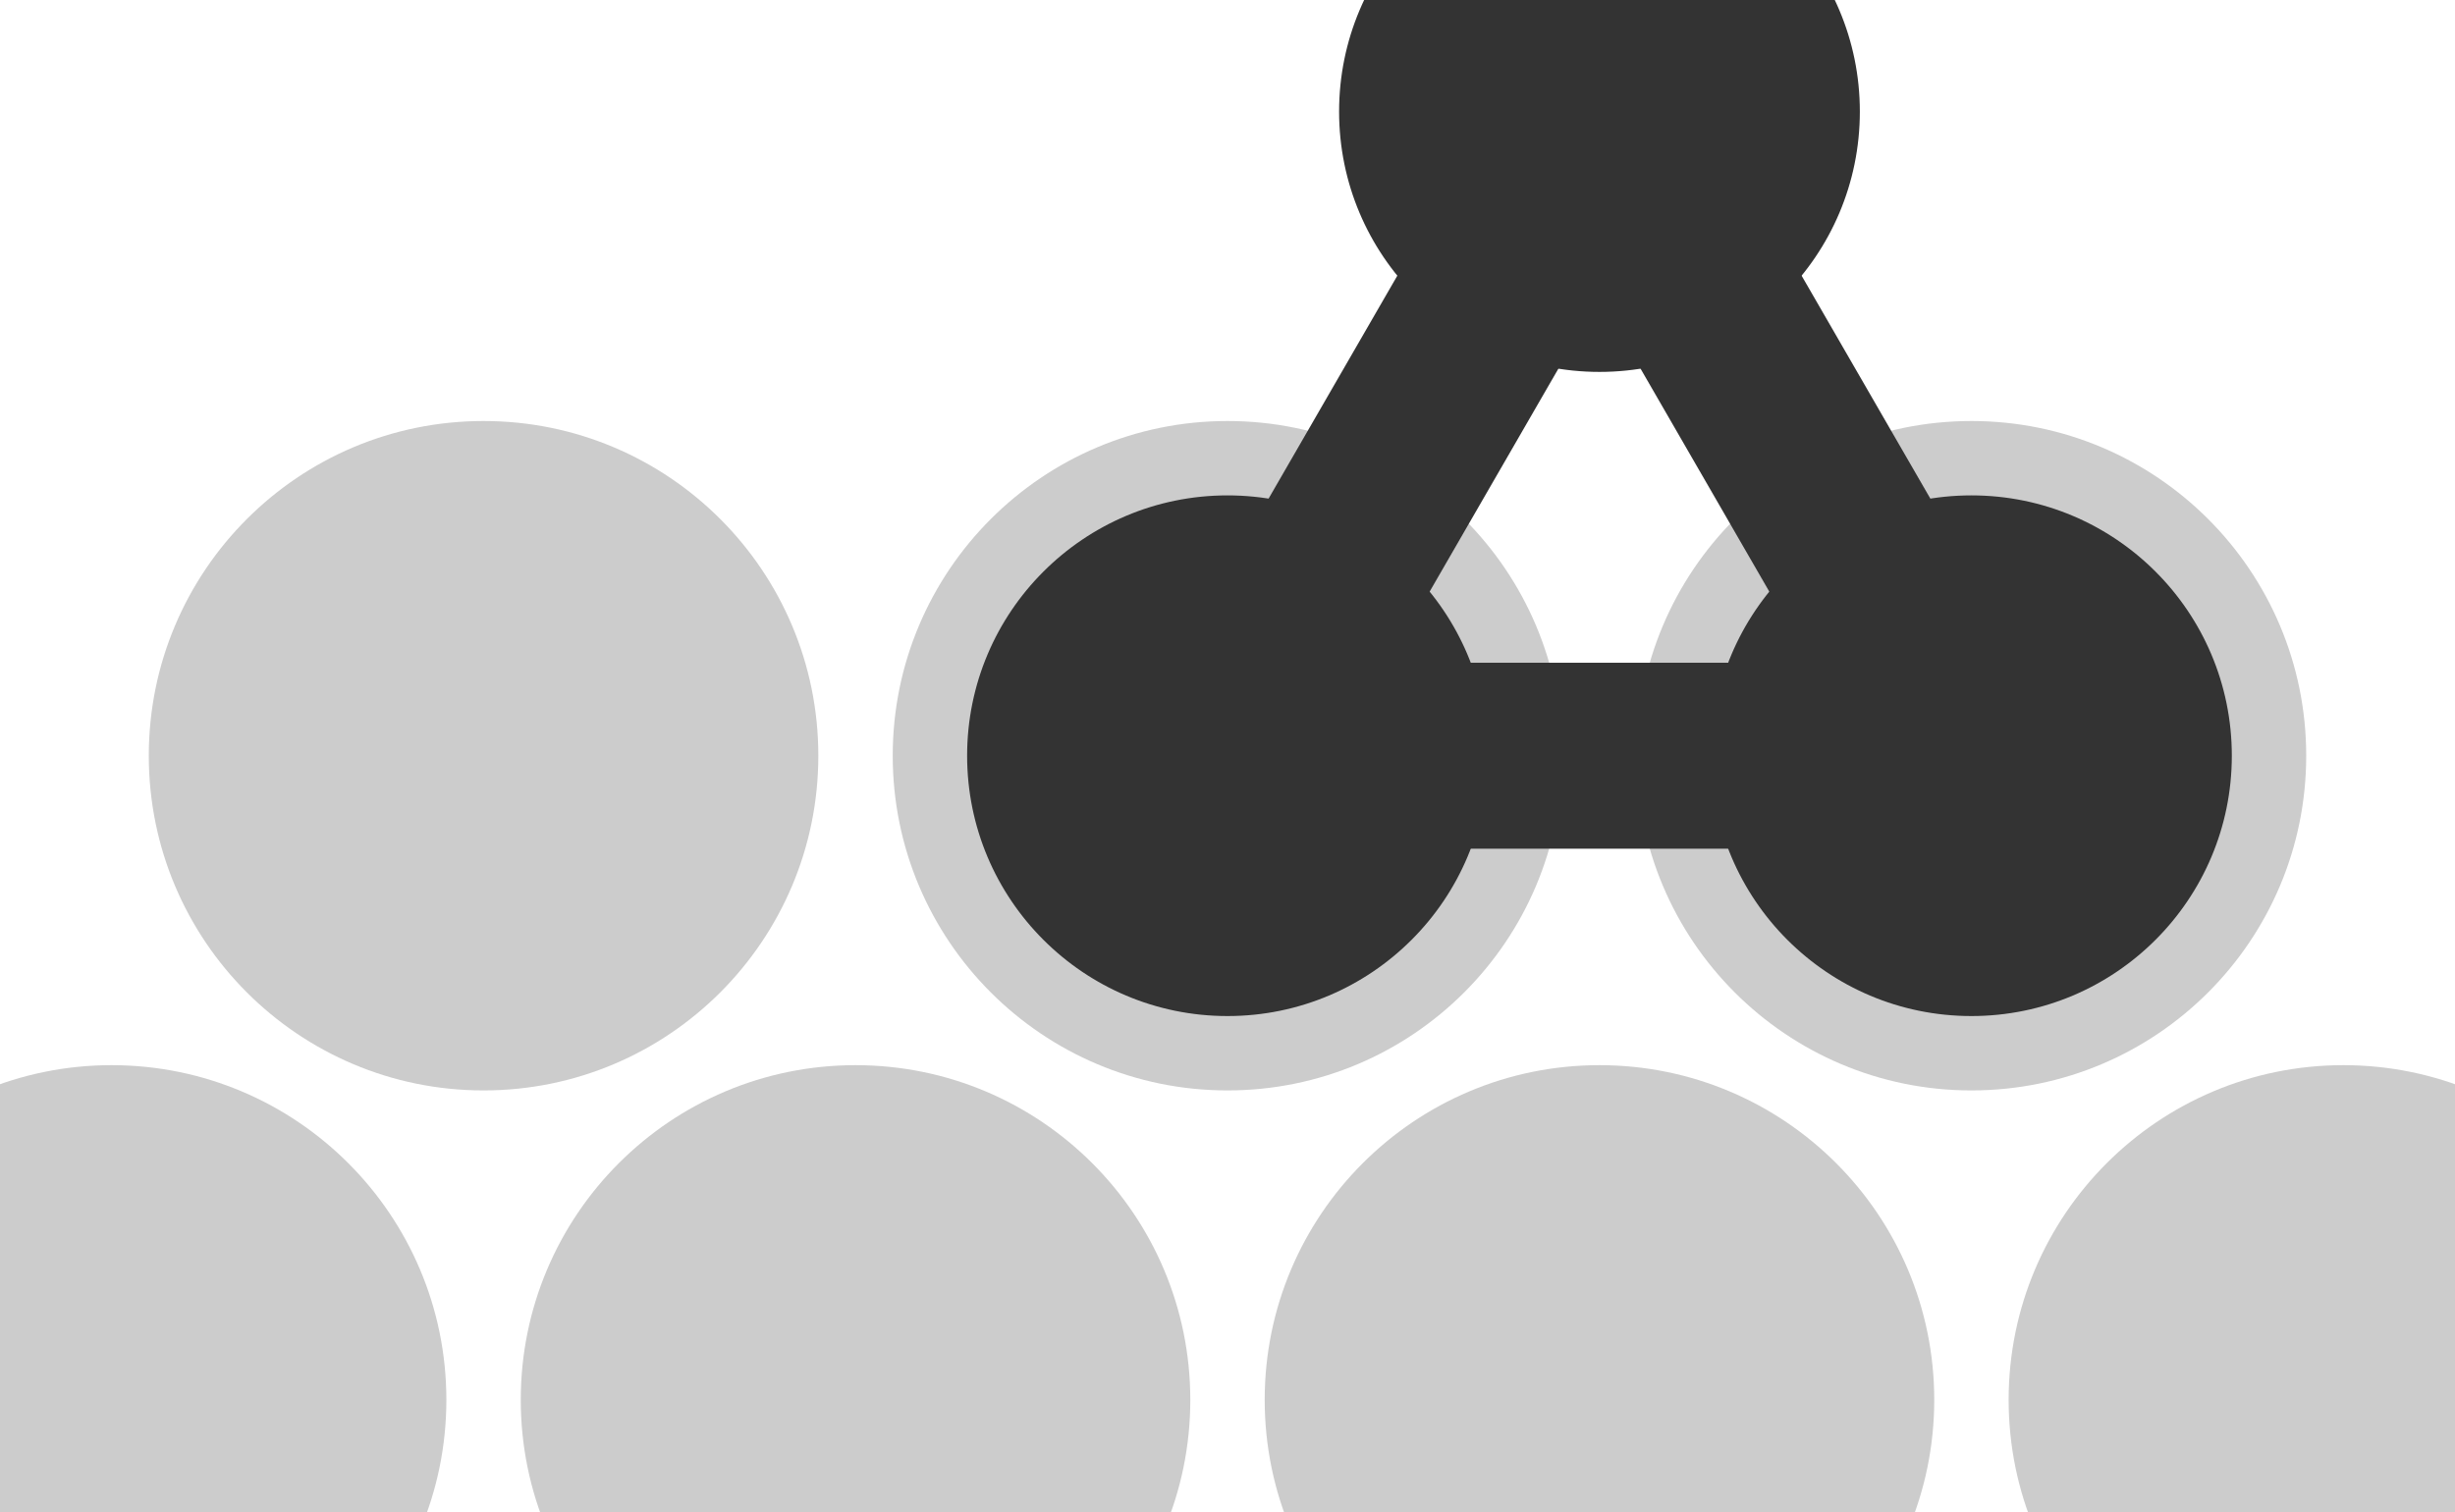
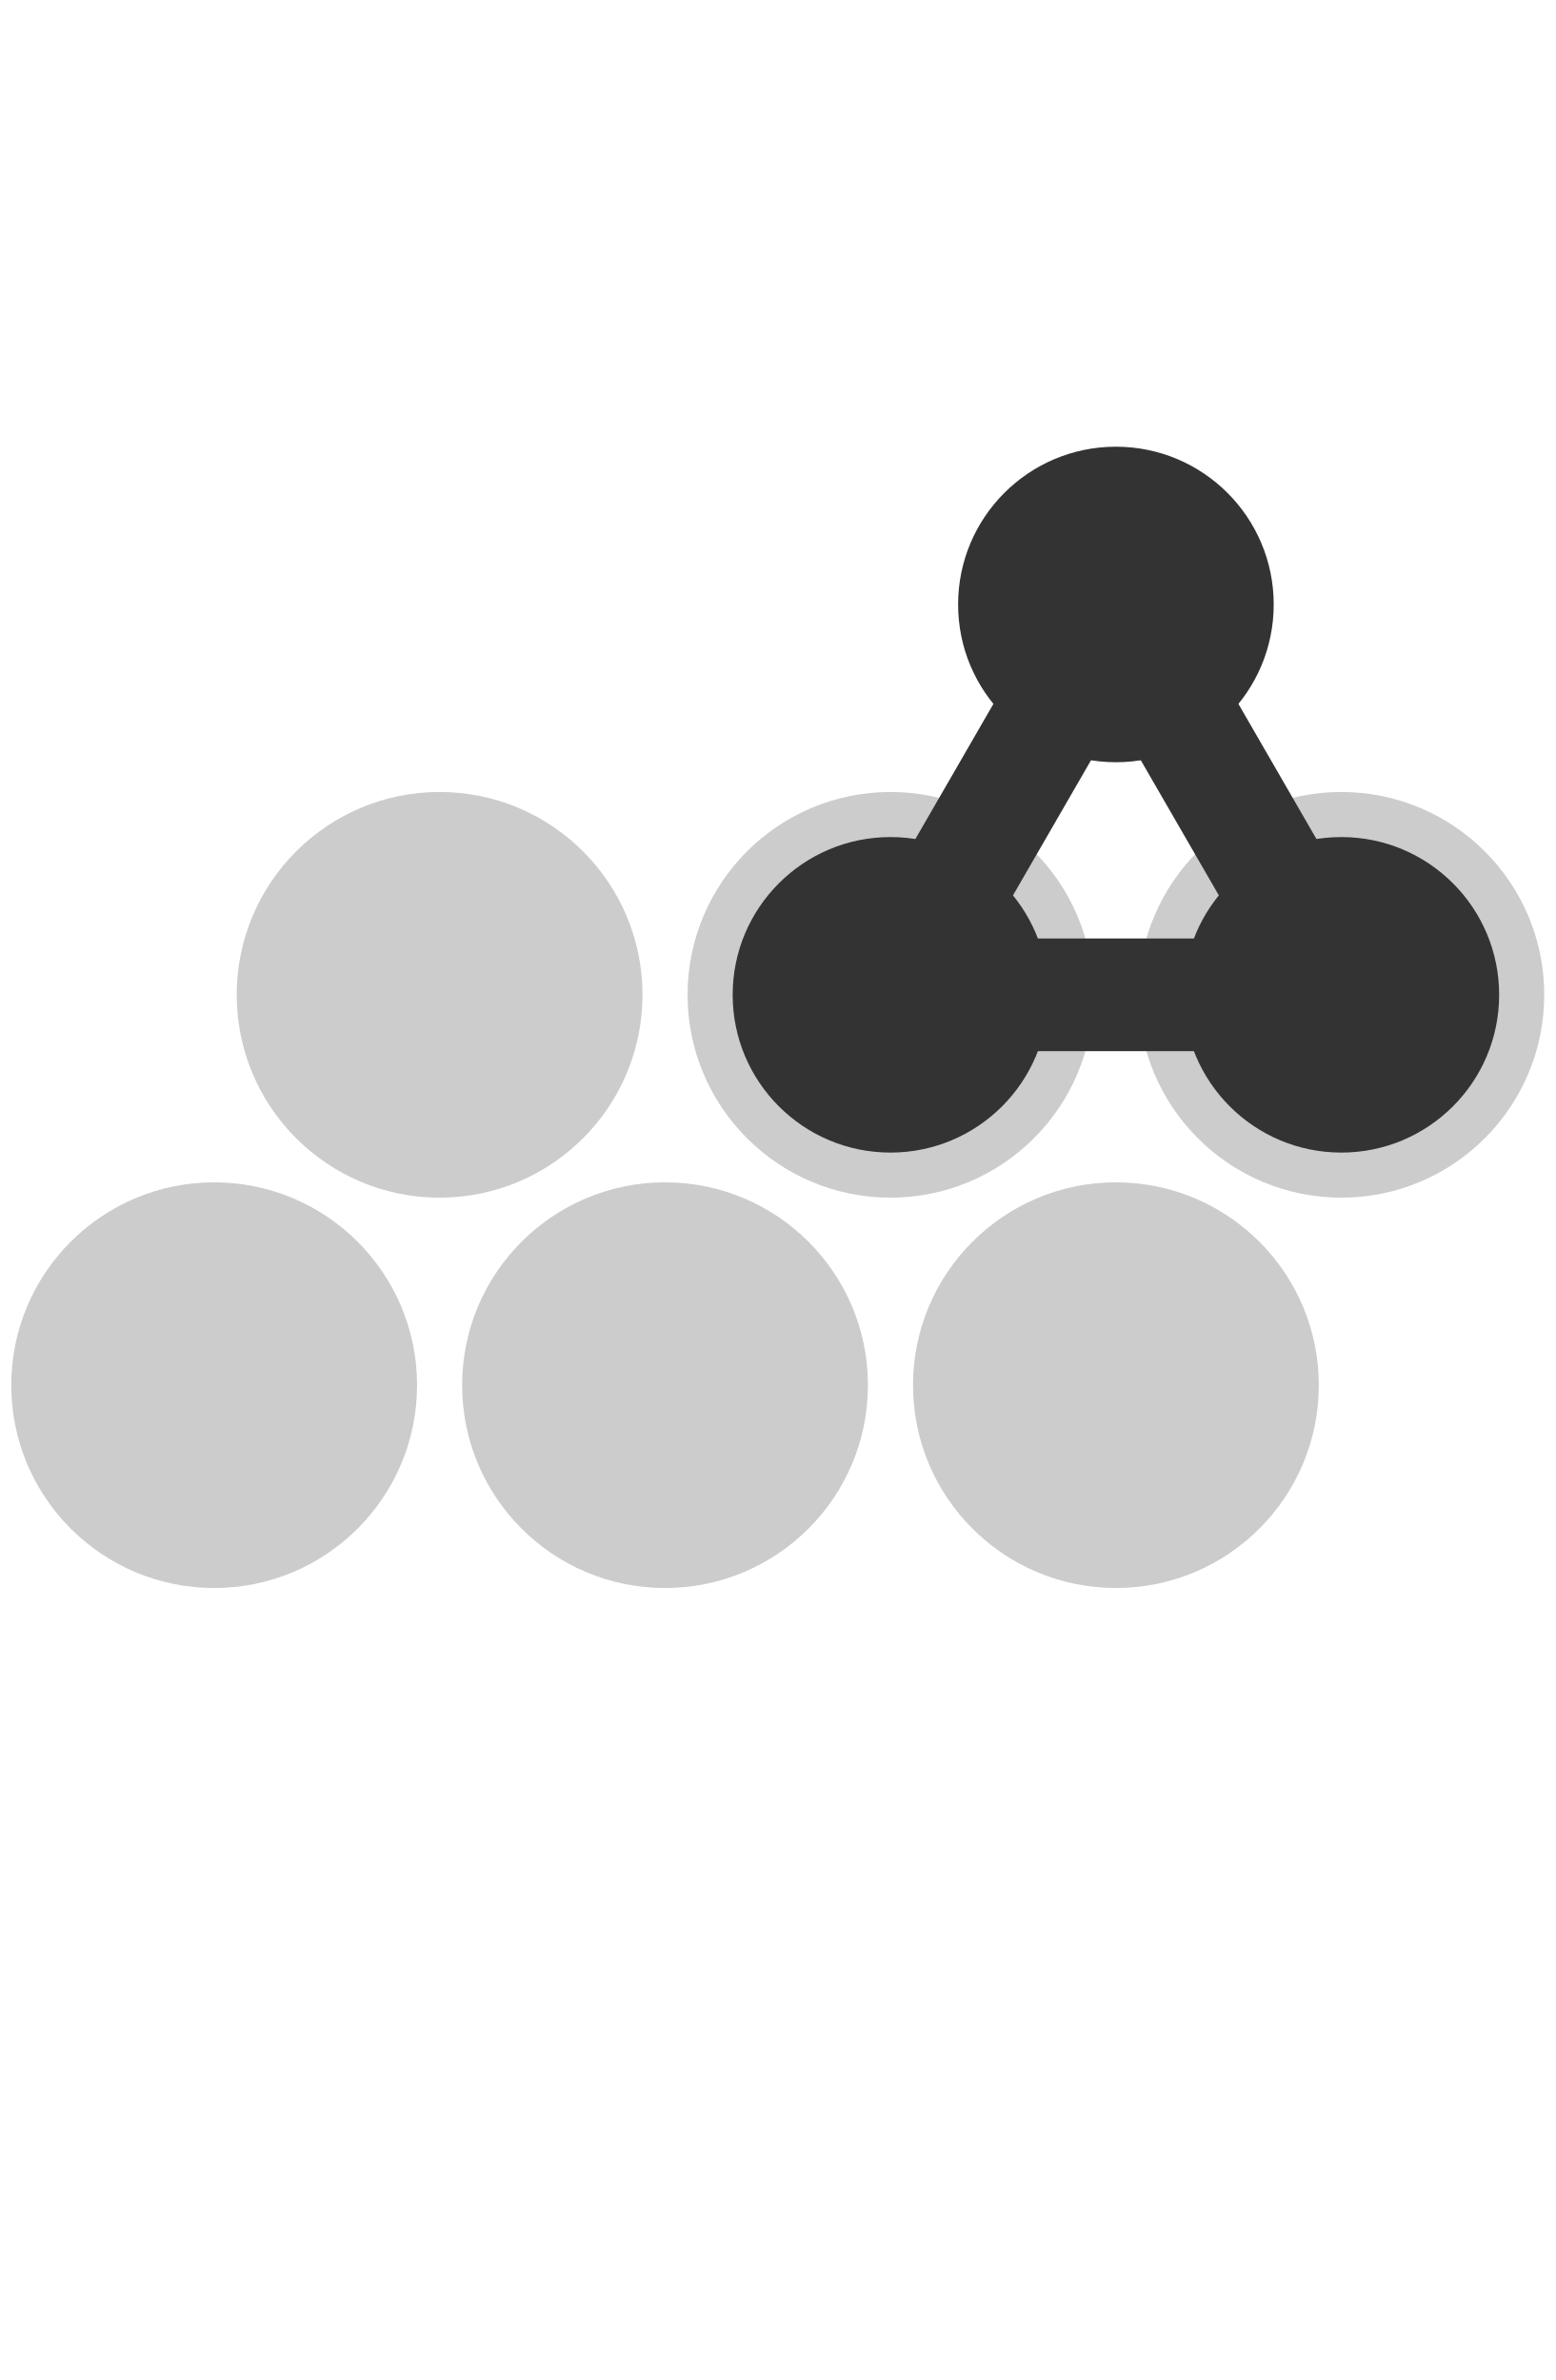
- <svg xmlns="http://www.w3.org/2000/svg" class="chord-icon" viewBox="0 0 660.0 406.41" data-w="660.0" data-h="406.41016151377545">
-   <circle cx="30.0" cy="376.41" r="90" fill="#CCCCCC" />
-   <circle cx="130.0" cy="203.205" r="90" fill="#CCCCCC" />
-   <circle cx="230.0" cy="376.41" r="90" fill="#CCCCCC" />
-   <circle cx="330.0" cy="203.205" r="90" fill="#CCCCCC" />
-   <circle cx="430.0" cy="376.41" r="90" fill="#CCCCCC" />
-   <circle cx="530.0" cy="203.205" r="90" fill="#CCCCCC" />
-   <circle cx="630.0" cy="376.41" r="90" fill="#CCCCCC" />
-   <circle cx="330.0" cy="203.205" r="70" fill="#333333" />
-   <circle cx="430.0" cy="30.0" r="70" fill="#333333" />
-   <circle cx="530.0" cy="203.205" r="70" fill="#333333" />
-   <rect x="330.0" y="203.205" width="0" height="0" fill="#333333" />
-   <line x1="330.0" y1="203.205" x2="430.0" y2="30.0" stroke="#333333" stroke-width="50" />
-   <line x1="330.0" y1="203.205" x2="530.0" y2="203.205" stroke="#333333" stroke-width="50" />
-   <line x1="430.0" y1="30.0" x2="530.0" y2="203.205" stroke="#333333" stroke-width="50" />
+ <svg xmlns="http://www.w3.org/2000/svg" class="chord-icon" viewBox="0 0 690.0 1056.025" data-w="690.0" data-h="1056.0254037844386">
+   <circle cx="95.0" cy="614.615" r="90" fill="#CCCCCC" />
+   <circle cx="195.0" cy="441.41" r="90" fill="#CCCCCC" />
+   <circle cx="295.0" cy="614.615" r="90" fill="#CCCCCC" />
+   <circle cx="395.0" cy="441.41" r="90" fill="#CCCCCC" />
+   <circle cx="495.0" cy="614.615" r="90" fill="#CCCCCC" />
+   <circle cx="595.0" cy="441.41" r="90" fill="#CCCCCC" />
+   <circle cx="395.0" cy="441.41" r="70" fill="#333333" />
+   <circle cx="495.0" cy="268.205" r="70" fill="#333333" />
+   <circle cx="595.0" cy="441.41" r="70" fill="#333333" />
+   <rect x="395.0" y="441.41" width="0" height="0" fill="#333333" />
+   <line x1="395.0" y1="441.41" x2="495.0" y2="268.205" stroke="#333333" stroke-width="50" />
+   <line x1="395.0" y1="441.41" x2="595.0" y2="441.41" stroke="#333333" stroke-width="50" />
+   <line x1="495.0" y1="268.205" x2="595.0" y2="441.41" stroke="#333333" stroke-width="50" />
</svg>
